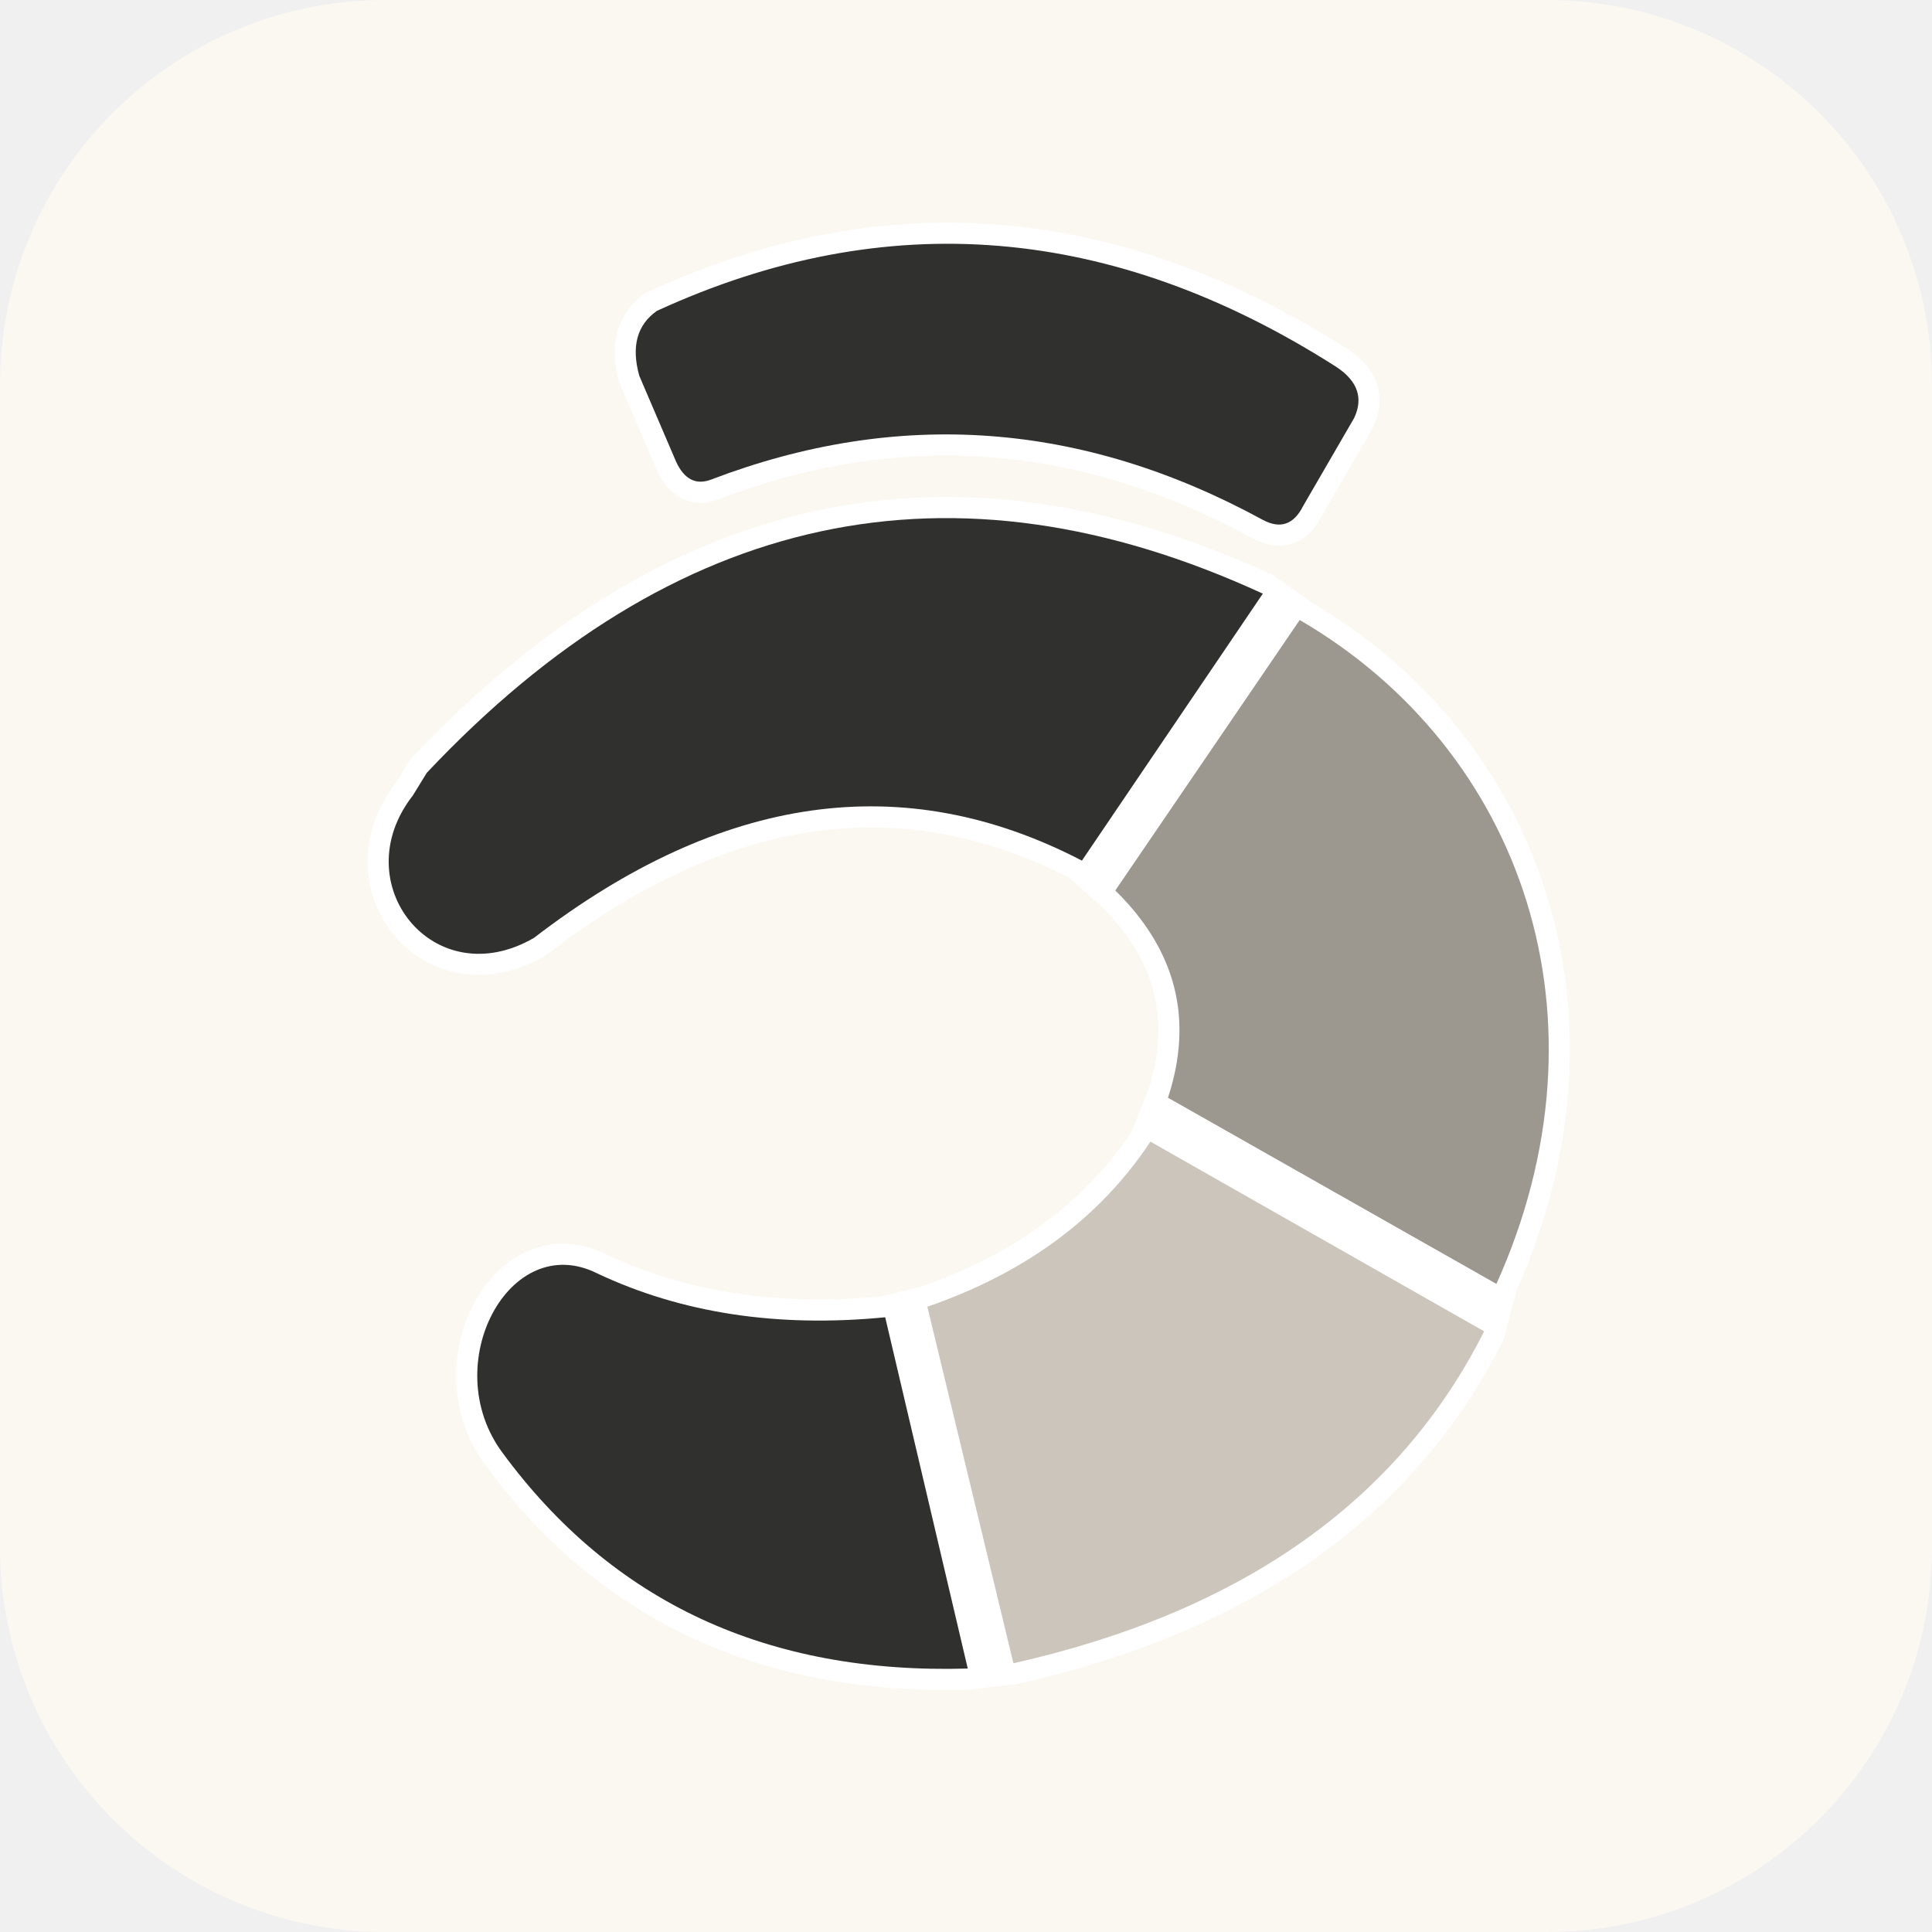
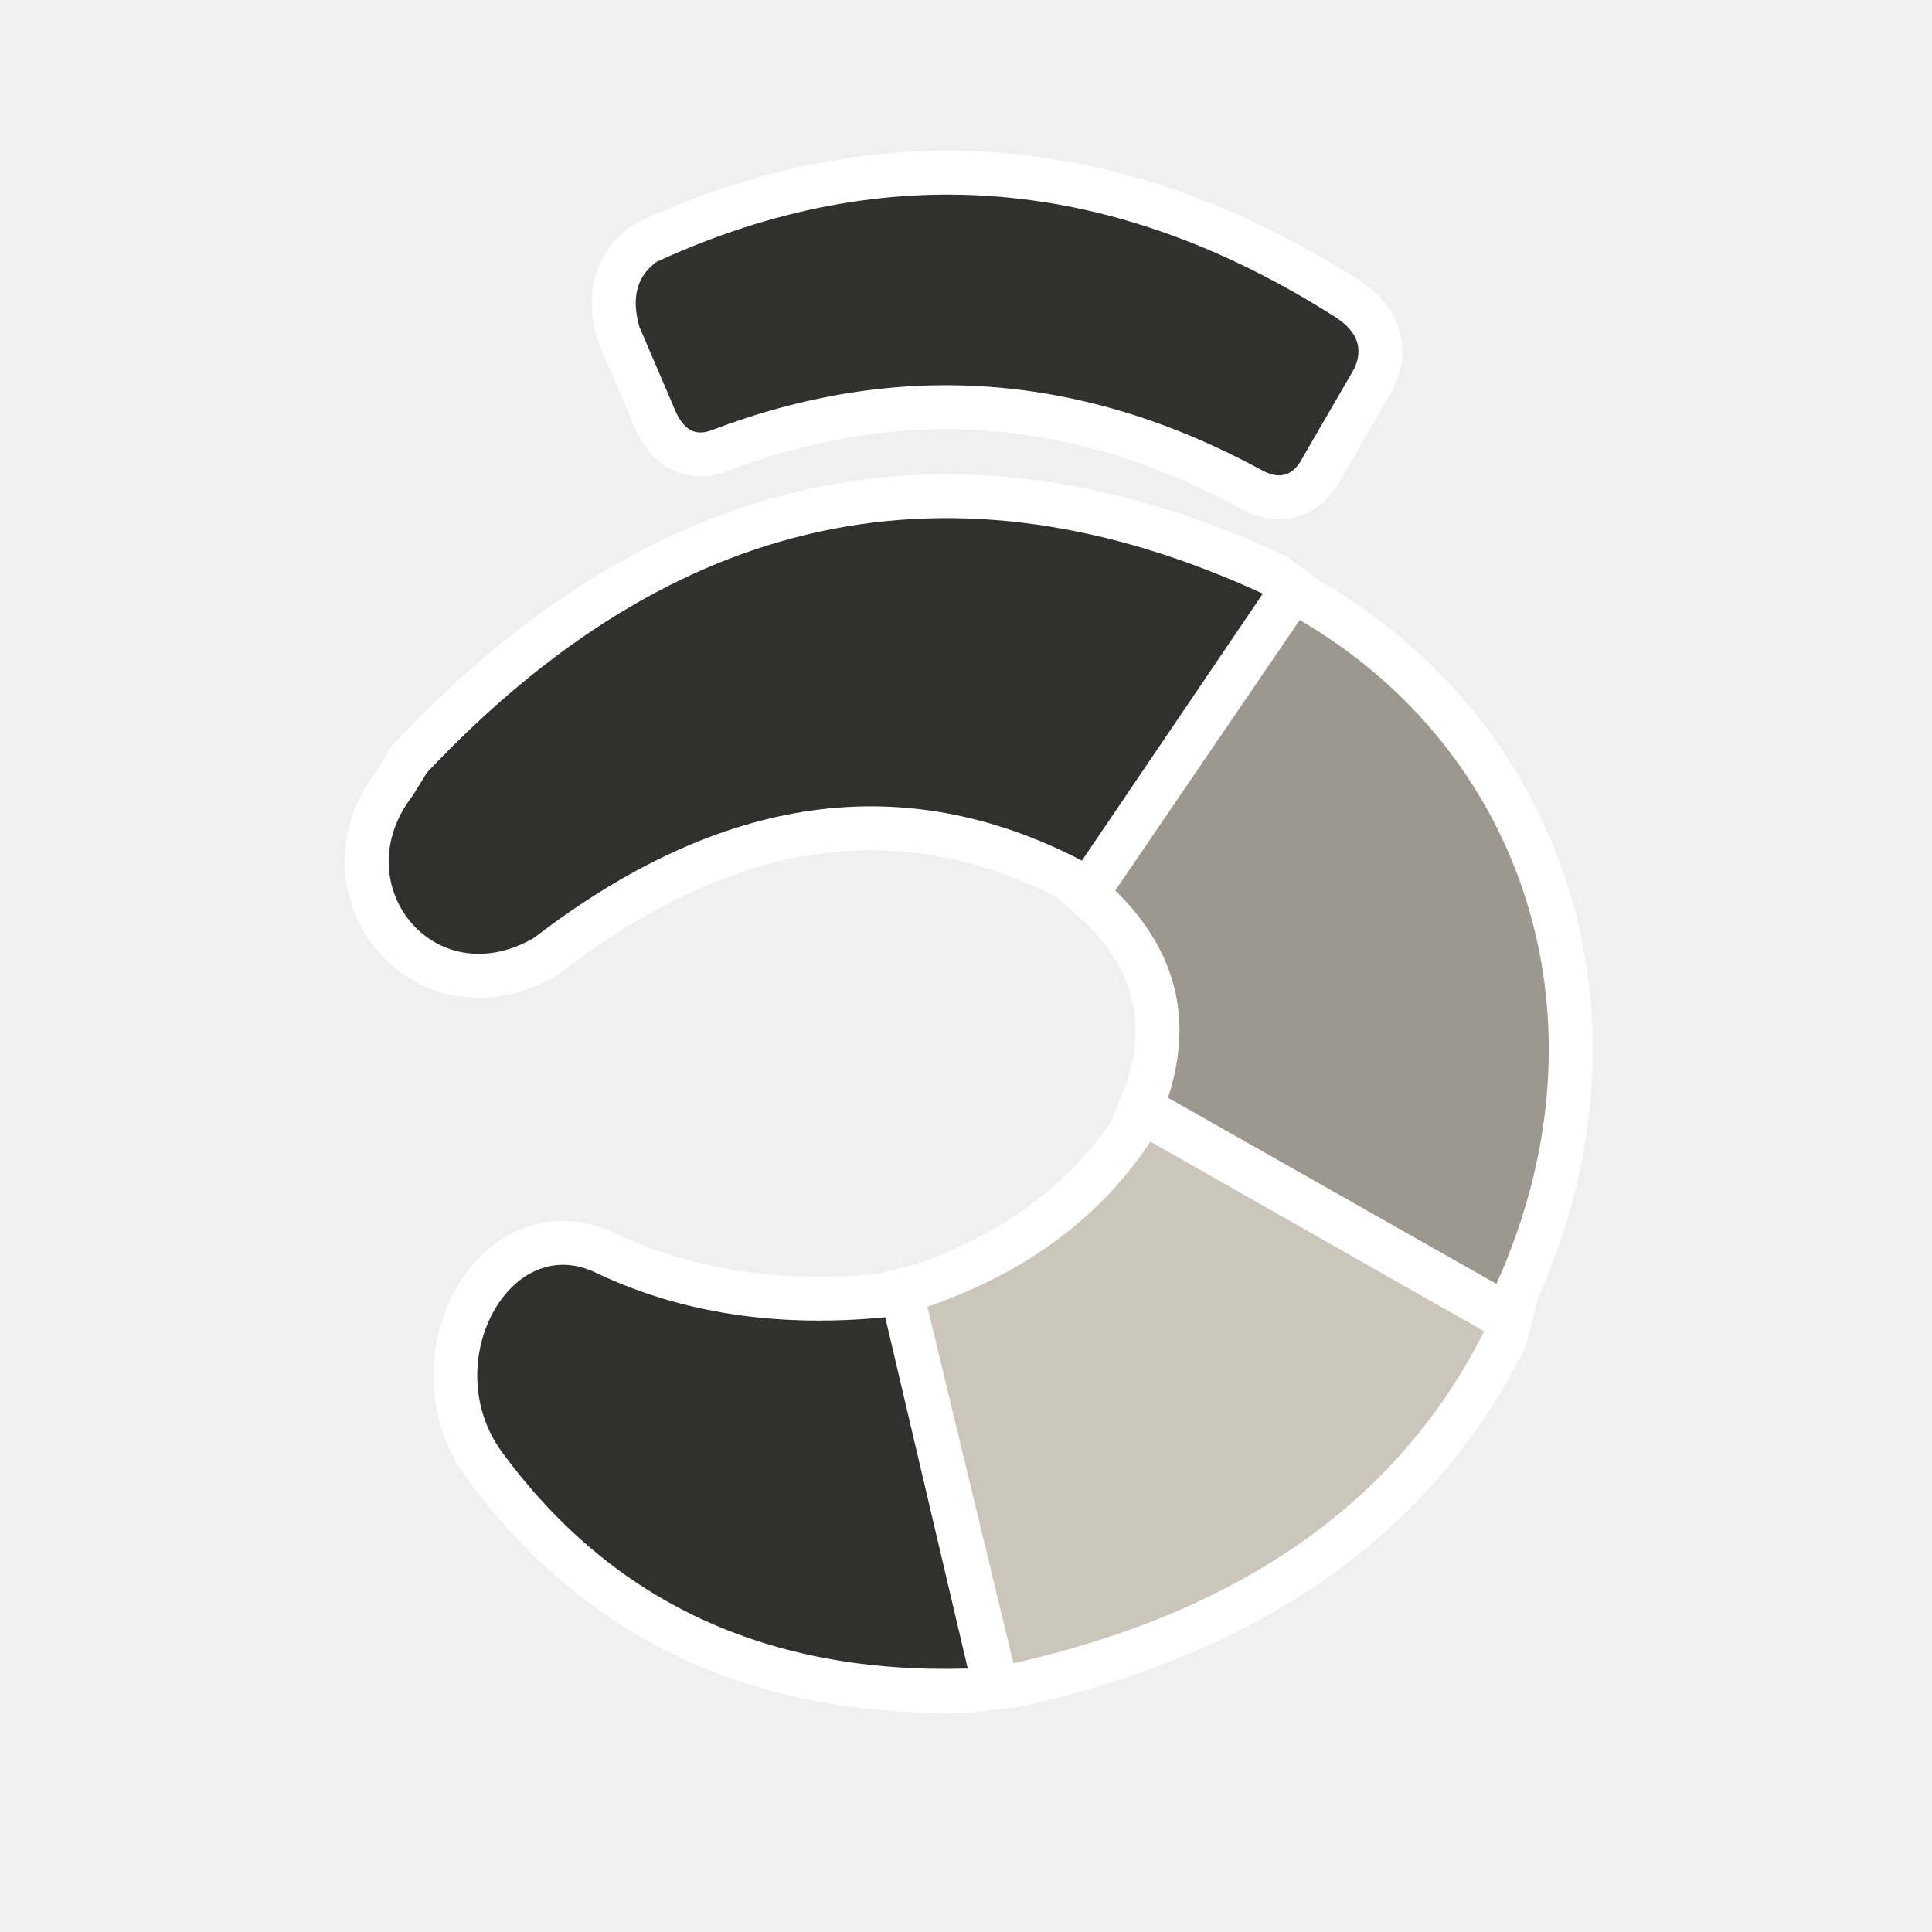
<svg xmlns="http://www.w3.org/2000/svg" viewBox="0 0 1254 1254" role="img" aria-label="uchiwake">
-   <rect class="background" width="1254" height="1254" rx="250" fill="#fbf8f2" />
  <g transform="translate(627 627) scale(1.14) translate(-627 -627)">
-     <g data-appearance="edge" fill="#FFFFFF" stroke="#FFFFFF" stroke-width="24" stroke-linejoin="round">
-       <path d="M 451 254 Q 647 164 838 286 Q 856 298 848 315 L 819 365 Q 811 381 796 373 Q 642 289 482 350 Q 469 355 462 340 L 441 291 Q 434 266 451 254 Z" />
+     <g data-appearance="edge" fill="#FFFFFF" stroke="#FFFFFF" stroke-width="50" stroke-linejoin="round">
+       <path d="M 451 254 Q 647 164 838 286 Q 856 298 848 315 L 819 365 Q 811 381 796 373 Q 642 289 482 350 Q 469 355 462 340 L 441 291 Q 434 266 451 254 Z" transform="translate(0 -28)" />
      <path d="M 320 517 Q 531 293 796 415 L 817 430 C 944 504 997 657 929 808 L 922 835 Q 849 980 654 1024 L 628 1027 Q 457 1032 363 904 C 326 854 367 777 417 802 Q 489 836 581 827 L 605 821 Q 689 792 732 727 L 742 702 Q 764 635 712 584 L 693 567 Q 541 488 381 611 C 324 644 273 580 312 530 Z" />
    </g>
-     <path class="ink" fill="#30302f" d="M 451 254 Q 647 164 838 286 Q 856 298 848 315 L 819 365 Q 811 381 796 373 Q 642 289 482 350 Q 469 355 462 340 L 441 291 Q 434 266 451 254 Z" />
+     <path class="ink" fill="#30302f" d="M 451 254 Q 647 164 838 286 Q 856 298 848 315 L 819 365 Q 811 381 796 373 Q 642 289 482 350 Q 469 355 462 340 L 441 291 Q 434 266 451 254 Z" transform="translate(0 -28)" />
    <path class="ink" fill="#30302f" d="M 320 517 Q 531 293 796 415 L 693 567 Q 541 488 381 611 C 324 644 273 580 312 530 Z" />
    <path class="mid" fill="#9c978f" d="M 817 430 C 944 504 997 657 929 808 L 742 702 Q 764 635 712 584 Z" />
    <path class="pale" fill="#cbc5bb" d="M 732 727 L 922 835 Q 849 980 654 1024 L 605 821 Q 689 792 732 727 Z" />
    <path class="ink" fill="#30302f" d="M 628 1027 Q 457 1032 363 904 C 326 854 367 777 417 802 Q 489 836 581 827 Z" />
  </g>
</svg>
